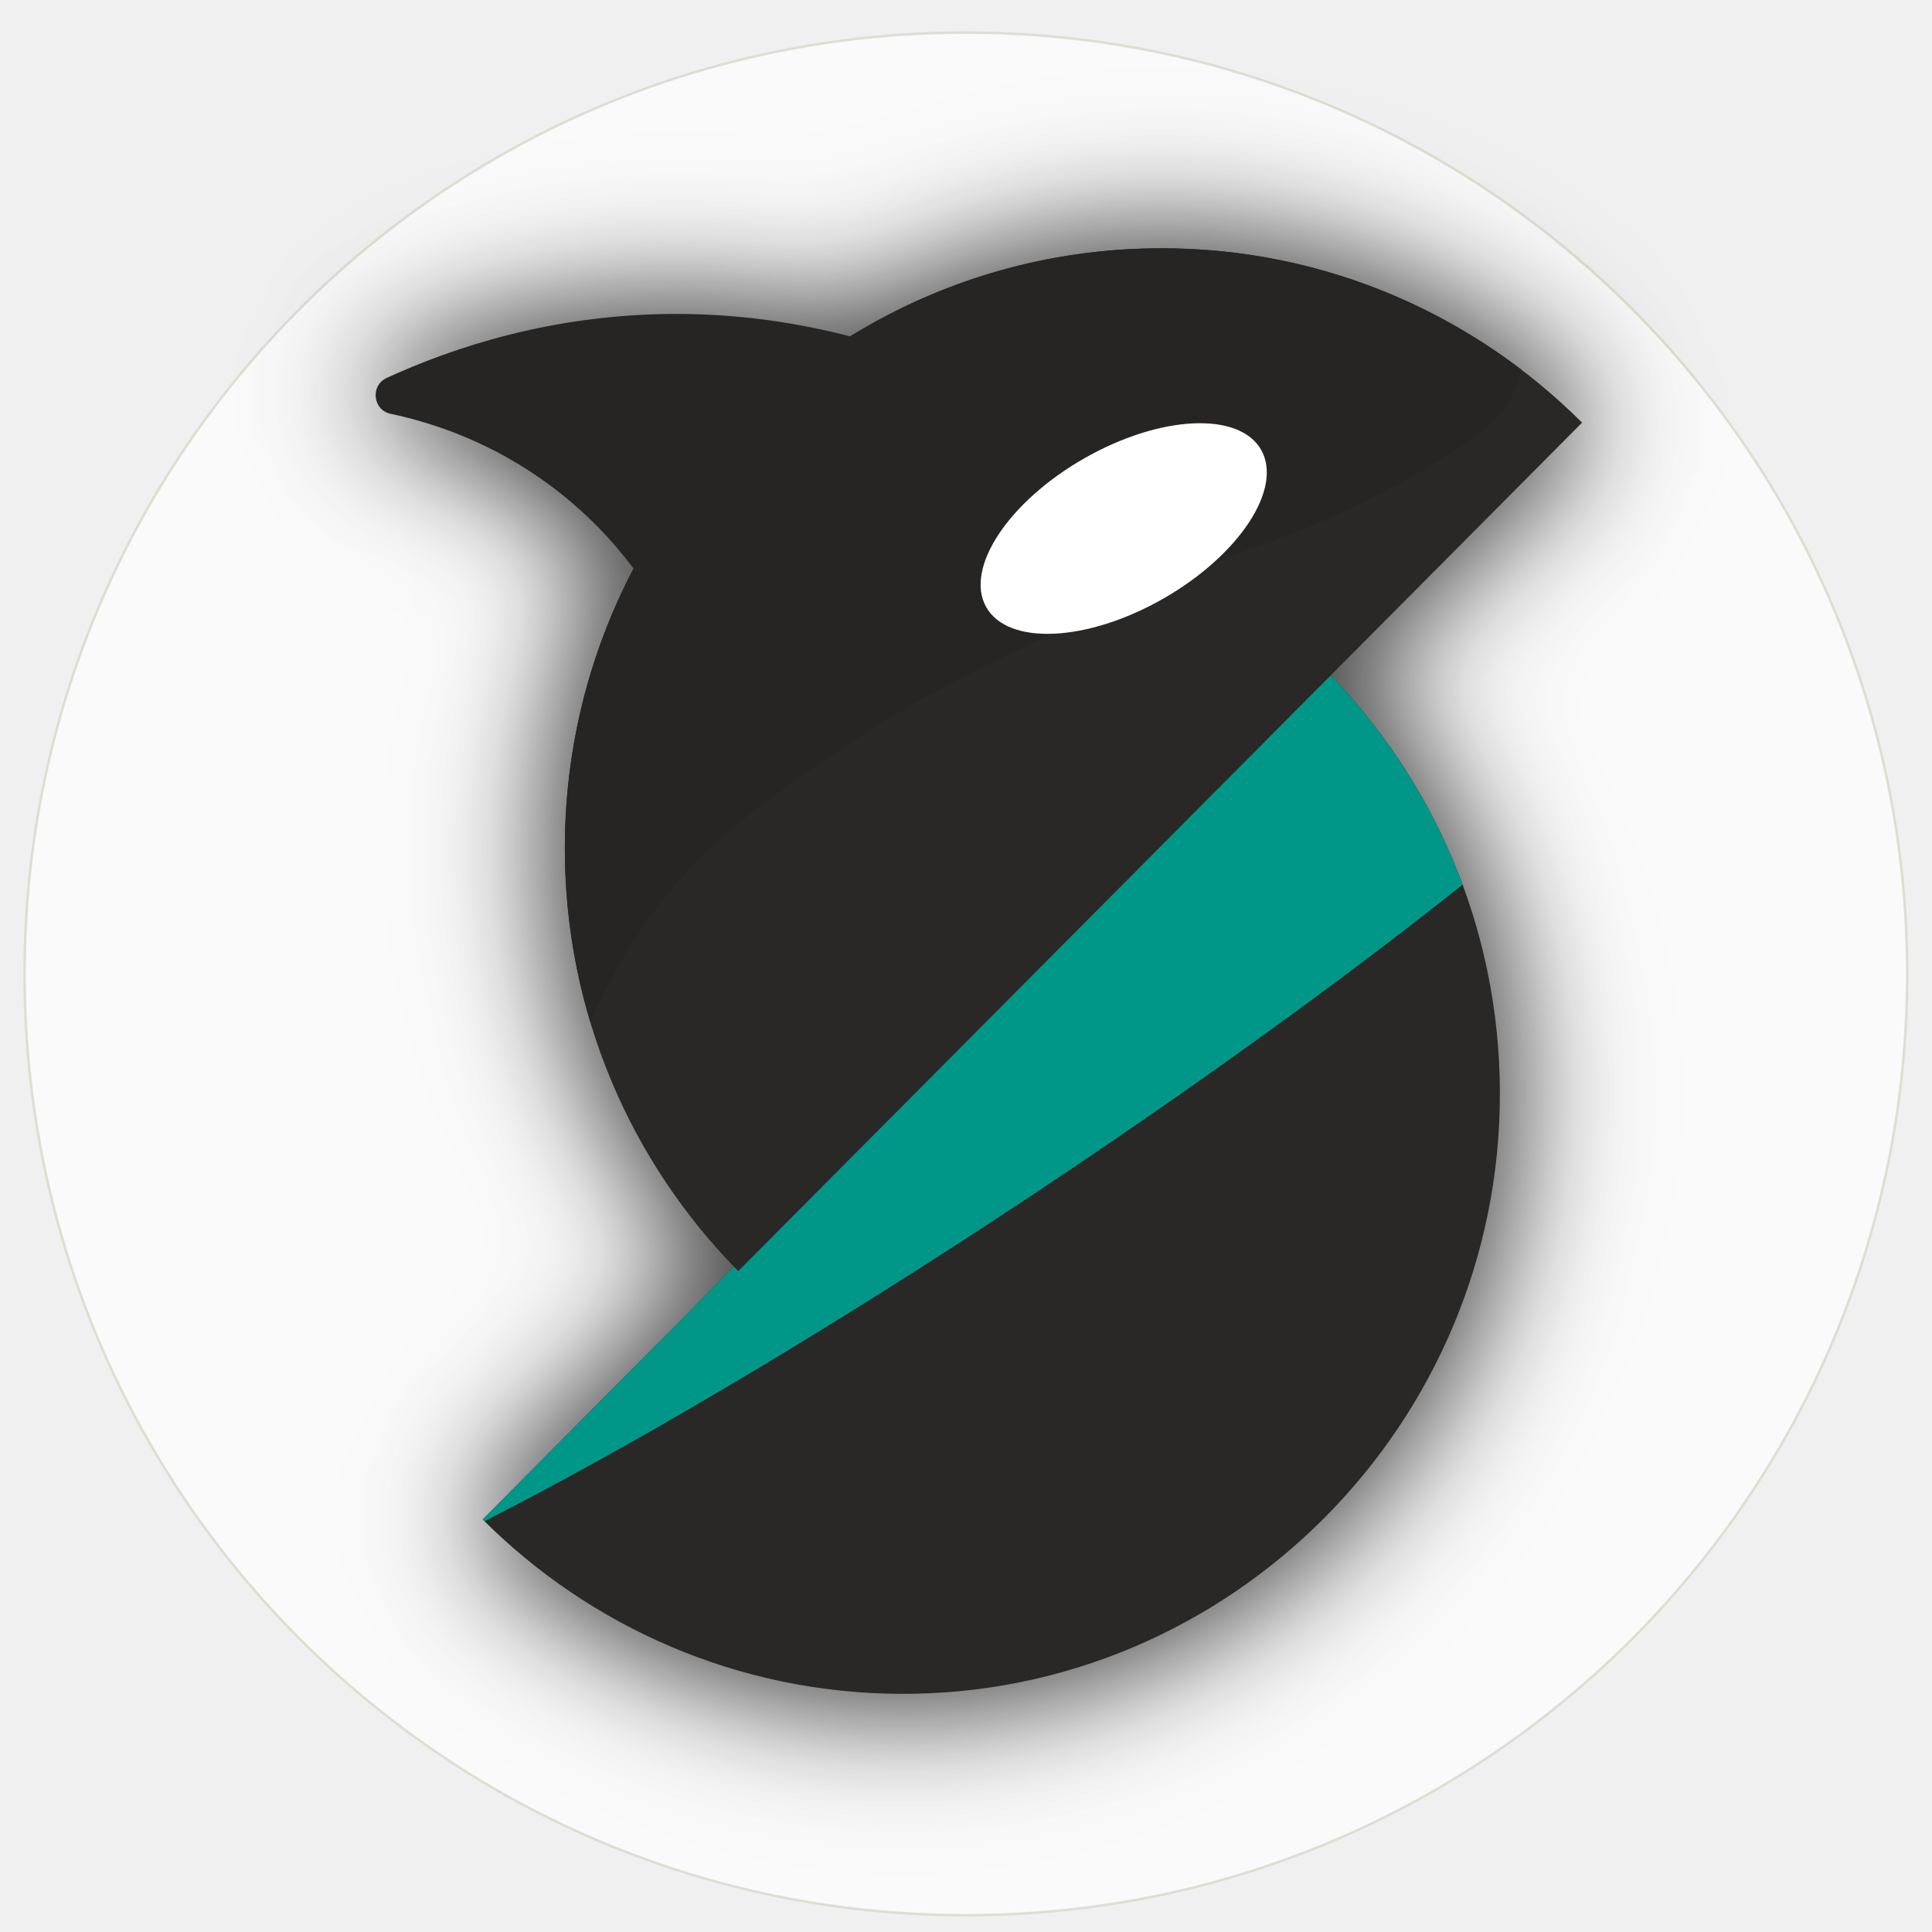
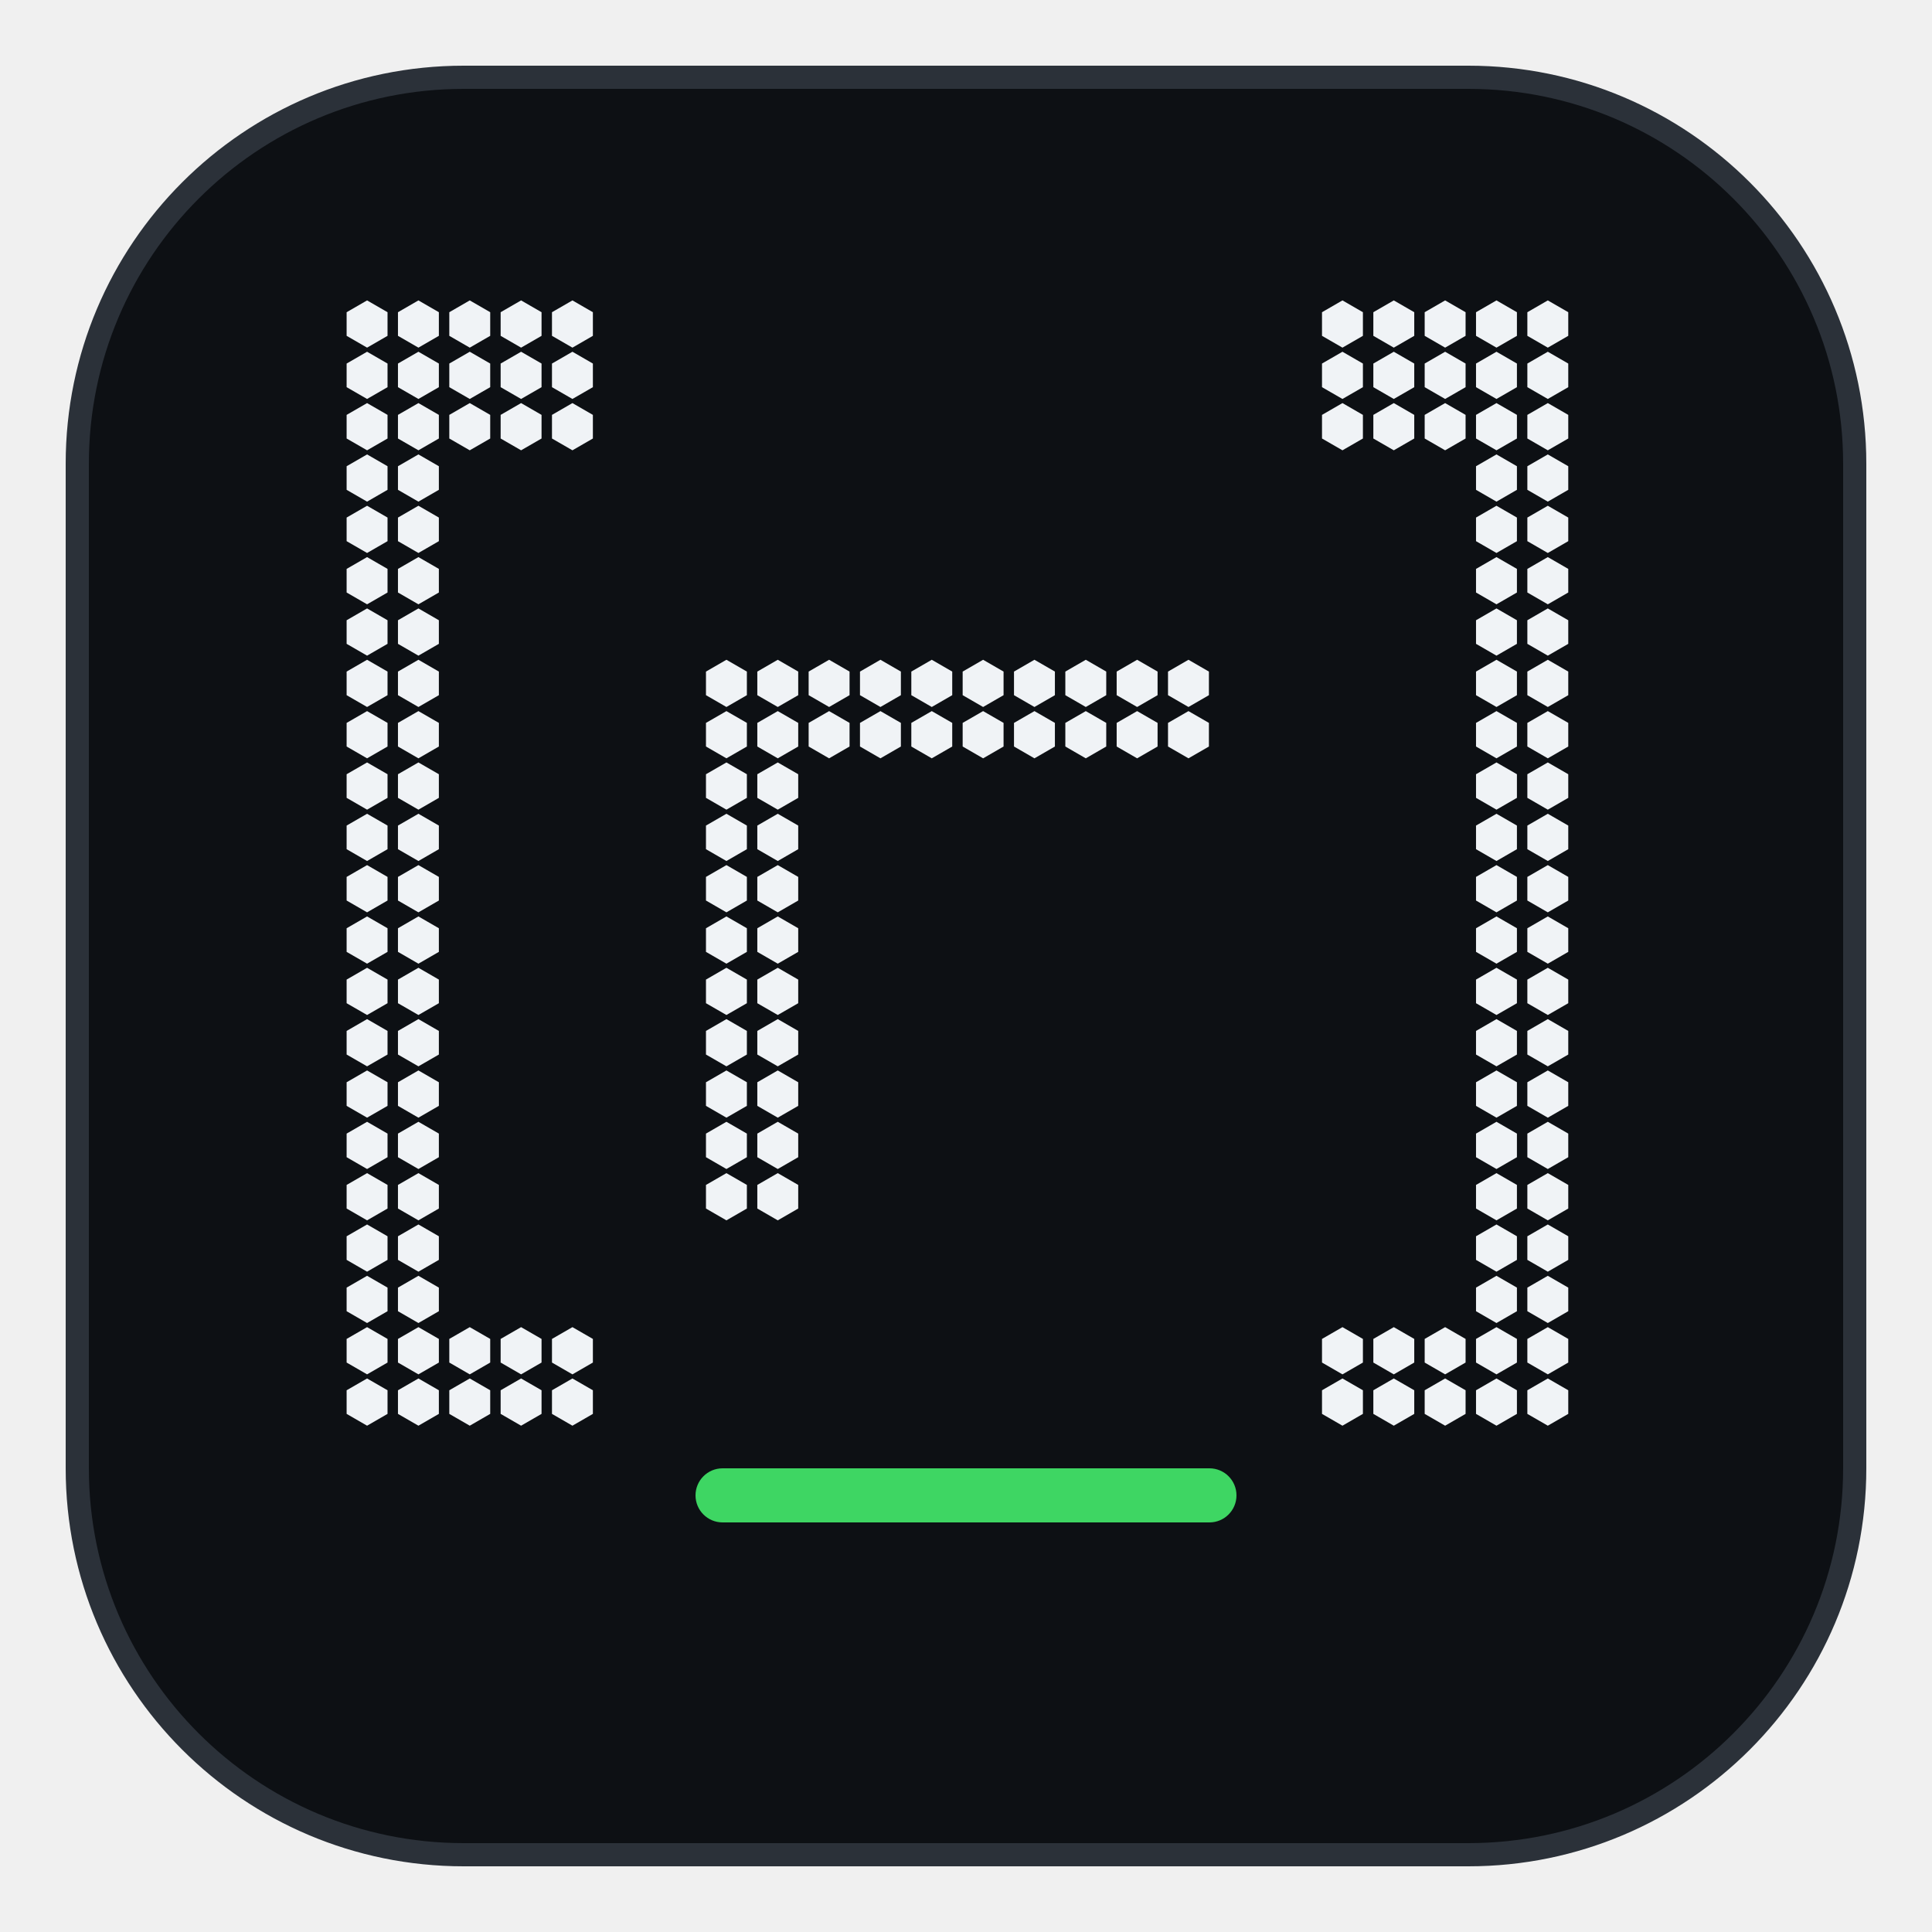
- <svg xmlns="http://www.w3.org/2000/svg" xmlns:xlink="http://www.w3.org/1999/xlink" version="1.1" id="svg2" width="1024" height="1024" viewBox="0 0 1280 1280">
-   <defs id="defs6">
-     <linearGradient id="linearGradient4731">
-       <stop style="stop-color:#000000;stop-opacity:1;" offset="0" id="stop4727" />
-       <stop style="stop-color:#000000;stop-opacity:0;" offset="1" id="stop4729" />
-     </linearGradient>
-     <linearGradient id="linearGradient3247">
-       <stop style="stop-color:#9c1a1a;stop-opacity:1;" offset="0" id="stop3245" />
-     </linearGradient>
-     <linearGradient id="linearGradient3241">
-       <stop style="stop-color:#f9f9f9;stop-opacity:0.7;" offset="0" id="stop3239" />
-     </linearGradient>
-     <clipPath clipPathUnits="userSpaceOnUse" id="clipPath16">
-       <path d="M 0,792 H 612 V 0 H 0 Z" id="path14" />
-     </clipPath>
-     <radialGradient xlink:href="#linearGradient4731" id="radialGradient4733" cx="306.272" cy="387.852" fx="306.272" fy="387.852" r="299.729" gradientTransform="matrix(1,0,0,1.198245,0,-76.88981)" gradientUnits="userSpaceOnUse" />
-     <filter style="color-interpolation-filters:sRGB;" id="filter5943" x="-0.241" y="-0.197" width="1.483" height="1.394">
-       <feFlood flood-opacity="0.498" flood-color="rgb(0,0,0)" result="flood" id="feFlood5933" />
-       <feComposite in="flood" in2="SourceGraphic" operator="in" result="composite1" id="feComposite5935" />
-       <feGaussianBlur in="composite1" stdDeviation="30.53" result="blur" id="feGaussianBlur5937" />
-       <feOffset dx="0" dy="0" result="offset" id="feOffset5939" />
-       <feComposite in="SourceGraphic" in2="offset" operator="over" result="fbSourceGraphic" id="feComposite5941" />
-       <feColorMatrix result="fbSourceGraphicAlpha" in="fbSourceGraphic" values="0 0 0 -1 0 0 0 0 -1 0 0 0 0 -1 0 0 0 0 1 0" id="feColorMatrix5945" />
-       <feFlood id="feFlood5947" flood-opacity="0.498" flood-color="rgb(0,0,0)" result="flood" in="fbSourceGraphic" />
-       <feComposite in2="fbSourceGraphic" id="feComposite5949" in="flood" operator="in" result="composite1" />
-       <feGaussianBlur id="feGaussianBlur5951" in="composite1" stdDeviation="30.53" result="blur" />
-       <feOffset id="feOffset5953" dx="0" dy="0" result="offset" />
-       <feComposite in2="offset" id="feComposite5955" in="fbSourceGraphic" operator="over" result="composite2" />
-     </filter>
-   </defs>
-   <g id="layer1" transform="matrix(0.9989575,0,0,0.9979921,-0.933722,0.06231743)" style="display:inline;fill:none">
-     <ellipse style="fill:#fafafa;fill-opacity:1;fill-rule:evenodd;stroke:#d7d4c3;stroke-width:1.657;stroke-opacity:0.718" id="path713" cx="641.534" cy="646.471" rx="624.273" ry="624.877" />
+ <svg xmlns="http://www.w3.org/2000/svg" width="1024" height="1024" viewBox="0 0 1024 1024">
+   <rect x="40.96" y="40.96" width="942.08" height="942.08" rx="204.8" fill="#0d1014" stroke="#2b3139" stroke-width="12.288" />
+   <g fill="#f0f3f6">
+     <polygon points="205.40,178.00 194.56,184.26 183.72,178.00 183.72,165.48 194.56,159.22 205.40,165.48" />
+     <polygon points="232.61,178.00 221.77,184.26 210.93,178.00 210.93,165.48 221.77,159.22 232.61,165.48" />
+     <polygon points="259.82,178.00 248.98,184.26 238.14,178.00 238.14,165.48 248.98,159.22 259.82,165.48" />
+     <polygon points="287.03,178.00 276.19,184.26 265.35,178.00 265.35,165.48 276.19,159.22 287.03,165.48" />
+     <polygon points="314.24,178.00 303.40,184.26 292.56,178.00 292.56,165.48 303.40,159.22 314.24,165.48" />
+     <polygon points="722.37,178.00 711.53,184.26 700.69,178.00 700.69,165.48 711.53,159.22 722.37,165.48" />
+     <polygon points="749.58,178.00 738.74,184.26 727.90,178.00 727.90,165.48 738.74,159.22 749.58,165.48" />
+     <polygon points="776.79,178.00 765.95,184.26 755.11,178.00 755.11,165.48 765.95,159.22 776.79,165.48" />
+     <polygon points="804.00,178.00 793.16,184.26 782.32,178.00 782.32,165.48 793.16,159.22 804.00,165.48" />
+     <polygon points="831.21,178.00 820.37,184.26 809.53,178.00 809.53,165.48 820.37,159.22 831.21,165.48" />
+     <polygon points="205.40,205.21 194.56,211.46 183.72,205.21 183.72,192.69 194.56,186.43 205.40,192.69" />
+     <polygon points="232.61,205.21 221.77,211.46 210.93,205.21 210.93,192.69 221.77,186.43 232.61,192.69" />
+     <polygon points="259.82,205.21 248.98,211.46 238.14,205.21 238.14,192.69 248.98,186.43 259.82,192.69" />
+     <polygon points="287.03,205.21 276.19,211.46 265.35,205.21 265.35,192.69 276.19,186.43 287.03,192.69" />
+     <polygon points="314.24,205.21 303.40,211.46 292.56,205.21 292.56,192.69 303.40,186.43 314.24,192.69" />
+     <polygon points="722.37,205.21 711.53,211.46 700.69,205.21 700.69,192.69 711.53,186.43 722.37,192.69" />
+     <polygon points="749.58,205.21 738.74,211.46 727.90,205.21 727.90,192.69 738.74,186.43 749.58,192.69" />
+     <polygon points="776.79,205.21 765.95,211.46 755.11,205.21 755.11,192.69 765.95,186.43 776.79,192.69" />
+     <polygon points="804.00,205.21 793.16,211.46 782.32,205.21 782.32,192.69 793.16,186.43 804.00,192.69" />
+     <polygon points="831.21,205.21 820.37,211.46 809.53,205.21 809.53,192.69 820.37,186.43 831.21,192.69" />
+     <polygon points="205.40,232.42 194.56,238.67 183.72,232.42 183.72,219.90 194.56,213.64 205.40,219.90" />
+     <polygon points="232.61,232.42 221.77,238.67 210.93,232.42 210.93,219.90 221.77,213.64 232.61,219.90" />
+     <polygon points="259.82,232.42 248.98,238.67 238.14,232.42 238.14,219.90 248.98,213.64 259.82,219.90" />
+     <polygon points="287.03,232.42 276.19,238.67 265.35,232.42 265.35,219.90 276.19,213.64 287.03,219.90" />
+     <polygon points="314.24,232.42 303.40,238.67 292.56,232.42 292.56,219.90 303.40,213.64 314.24,219.90" />
+     <polygon points="722.37,232.42 711.53,238.67 700.69,232.42 700.69,219.90 711.53,213.64 722.37,219.90" />
+     <polygon points="749.58,232.42 738.74,238.67 727.90,232.42 727.90,219.90 738.74,213.64 749.58,219.90" />
+     <polygon points="776.79,232.42 765.95,238.67 755.11,232.42 755.11,219.90 765.95,213.64 776.79,219.90" />
+     <polygon points="804.00,232.42 793.16,238.67 782.32,232.42 782.32,219.90 793.16,213.64 804.00,219.90" />
+     <polygon points="831.21,232.42 820.37,238.67 809.53,232.42 809.53,219.90 820.37,213.64 831.21,219.90" />
+     <polygon points="205.40,259.62 194.56,265.88 183.72,259.62 183.72,247.11 194.56,240.85 205.40,247.11" />
+     <polygon points="232.61,259.62 221.77,265.88 210.93,259.62 210.93,247.11 221.77,240.85 232.61,247.11" />
+     <polygon points="804.00,259.62 793.16,265.88 782.32,259.62 782.32,247.11 793.16,240.85 804.00,247.11" />
+     <polygon points="831.21,259.62 820.37,265.88 809.53,259.62 809.53,247.11 820.37,240.85 831.21,247.11" />
+     <polygon points="205.40,286.83 194.56,293.09 183.72,286.83 183.72,274.32 194.56,268.06 205.40,274.32" />
+     <polygon points="232.61,286.83 221.77,293.09 210.93,286.83 210.93,274.32 221.77,268.06 232.61,274.32" />
+     <polygon points="804.00,286.83 793.16,293.09 782.32,286.83 782.32,274.32 793.16,268.06 804.00,274.32" />
+     <polygon points="831.21,286.83 820.37,293.09 809.53,286.83 809.53,274.32 820.37,268.06 831.21,274.32" />
+     <polygon points="205.40,314.04 194.56,320.30 183.72,314.04 183.72,301.53 194.56,295.27 205.40,301.53" />
+     <polygon points="232.61,314.04 221.77,320.30 210.93,314.04 210.93,301.53 221.77,295.27 232.61,301.53" />
+     <polygon points="804.00,314.04 793.16,320.30 782.32,314.04 782.32,301.53 793.16,295.27 804.00,301.53" />
+     <polygon points="831.21,314.04 820.37,320.30 809.53,314.04 809.53,301.53 820.37,295.27 831.21,301.53" />
+     <polygon points="205.40,341.25 194.56,347.51 183.72,341.25 183.72,328.74 194.56,322.48 205.40,328.74" />
+     <polygon points="232.61,341.25 221.77,347.51 210.93,341.25 210.93,328.74 221.77,322.48 232.61,328.74" />
+     <polygon points="804.00,341.25 793.16,347.51 782.32,341.25 782.32,328.74 793.16,322.48 804.00,328.74" />
+     <polygon points="831.21,341.25 820.37,347.51 809.53,341.25 809.53,328.74 820.37,322.48 831.21,328.74" />
+     <polygon points="205.40,368.46 194.56,374.72 183.72,368.46 183.72,355.95 194.56,349.69 205.40,355.95" />
+     <polygon points="232.61,368.46 221.77,374.72 210.93,368.46 210.93,355.95 221.77,349.69 232.61,355.95" />
+     <polygon points="395.86,368.46 385.02,374.72 374.18,368.46 374.18,355.95 385.02,349.69 395.86,355.95" />
+     <polygon points="423.07,368.46 412.23,374.72 401.39,368.46 401.39,355.95 412.23,349.69 423.07,355.95" />
+     <polygon points="450.28,368.46 439.44,374.72 428.60,368.46 428.60,355.95 439.44,349.69 450.28,355.95" />
+     <polygon points="477.49,368.46 466.65,374.72 455.81,368.46 455.81,355.95 466.65,349.69 477.49,355.95" />
+     <polygon points="504.70,368.46 493.86,374.72 483.02,368.46 483.02,355.95 493.86,349.69 504.70,355.95" />
+     <polygon points="531.91,368.46 521.07,374.72 510.23,368.46 510.23,355.95 521.07,349.69 531.91,355.95" />
+     <polygon points="559.12,368.46 548.28,374.72 537.44,368.46 537.44,355.95 548.28,349.69 559.12,355.95" />
+     <polygon points="586.33,368.46 575.49,374.72 564.65,368.46 564.65,355.95 575.49,349.69 586.33,355.95" />
+     <polygon points="613.54,368.46 602.70,374.72 591.86,368.46 591.86,355.95 602.70,349.69 613.54,355.95" />
+     <polygon points="640.75,368.46 629.91,374.72 619.07,368.46 619.07,355.95 629.91,349.69 640.75,355.95" />
+     <polygon points="804.00,368.46 793.16,374.72 782.32,368.46 782.32,355.95 793.16,349.69 804.00,355.95" />
+     <polygon points="831.21,368.46 820.37,374.72 809.53,368.46 809.53,355.95 820.37,349.69 831.21,355.95" />
+     <polygon points="205.40,395.67 194.56,401.93 183.72,395.67 183.72,383.15 194.56,376.90 205.40,383.15" />
+     <polygon points="232.61,395.67 221.77,401.93 210.93,395.67 210.93,383.15 221.77,376.90 232.61,383.15" />
+     <polygon points="395.86,395.67 385.02,401.93 374.18,395.67 374.18,383.15 385.02,376.90 395.86,383.15" />
+     <polygon points="423.07,395.67 412.23,401.93 401.39,395.67 401.39,383.15 412.23,376.90 423.07,383.15" />
+     <polygon points="450.28,395.67 439.44,401.93 428.60,395.67 428.60,383.15 439.44,376.90 450.28,383.15" />
+     <polygon points="477.49,395.67 466.65,401.93 455.81,395.67 455.81,383.15 466.65,376.90 477.49,383.15" />
+     <polygon points="504.70,395.67 493.86,401.93 483.02,395.67 483.02,383.15 493.86,376.90 504.70,383.15" />
+     <polygon points="531.91,395.67 521.07,401.93 510.23,395.67 510.23,383.15 521.07,376.90 531.91,383.15" />
+     <polygon points="559.12,395.67 548.28,401.93 537.44,395.67 537.44,383.15 548.28,376.90 559.12,383.15" />
+     <polygon points="586.33,395.67 575.49,401.93 564.65,395.67 564.65,383.15 575.49,376.90 586.33,383.15" />
+     <polygon points="613.54,395.67 602.70,401.93 591.86,395.67 591.86,383.15 602.70,376.90 613.54,383.15" />
+     <polygon points="640.75,395.67 629.91,401.93 619.07,395.67 619.07,383.15 629.91,376.90 640.75,383.15" />
+     <polygon points="804.00,395.67 793.16,401.93 782.32,395.67 782.32,383.15 793.16,376.90 804.00,383.15" />
+     <polygon points="831.21,395.67 820.37,401.93 809.53,395.67 809.53,383.15 820.37,376.90 831.21,383.15" />
+     <polygon points="205.40,422.88 194.56,429.14 183.72,422.88 183.72,410.36 194.56,404.11 205.40,410.36" />
+     <polygon points="232.61,422.88 221.77,429.14 210.93,422.88 210.93,410.36 221.77,404.11 232.61,410.36" />
+     <polygon points="395.86,422.88 385.02,429.14 374.18,422.88 374.18,410.36 385.02,404.11 395.86,410.36" />
+     <polygon points="423.07,422.88 412.23,429.14 401.39,422.88 401.39,410.36 412.23,404.11 423.07,410.36" />
+     <polygon points="804.00,422.88 793.16,429.14 782.32,422.88 782.32,410.36 793.16,404.11 804.00,410.36" />
+     <polygon points="831.21,422.88 820.37,429.14 809.53,422.88 809.53,410.36 820.37,404.11 831.21,410.36" />
+     <polygon points="205.40,450.09 194.56,456.35 183.72,450.09 183.72,437.57 194.56,431.31 205.40,437.57" />
+     <polygon points="232.61,450.09 221.77,456.35 210.93,450.09 210.93,437.57 221.77,431.31 232.61,437.57" />
+     <polygon points="395.86,450.09 385.02,456.35 374.18,450.09 374.18,437.57 385.02,431.31 395.86,437.57" />
+     <polygon points="423.07,450.09 412.23,456.35 401.39,450.09 401.39,437.57 412.23,431.31 423.07,437.57" />
+     <polygon points="804.00,450.09 793.16,456.35 782.32,450.09 782.32,437.57 793.16,431.31 804.00,437.57" />
+     <polygon points="831.21,450.09 820.37,456.35 809.53,450.09 809.53,437.57 820.37,431.31 831.21,437.57" />
+     <polygon points="205.40,477.30 194.56,483.56 183.72,477.30 183.72,464.78 194.56,458.52 205.40,464.78" />
+     <polygon points="232.61,477.30 221.77,483.56 210.93,477.30 210.93,464.78 221.77,458.52 232.61,464.78" />
+     <polygon points="395.86,477.30 385.02,483.56 374.18,477.30 374.18,464.78 385.02,458.52 395.86,464.78" />
+     <polygon points="423.07,477.30 412.23,483.56 401.39,477.30 401.39,464.78 412.23,458.52 423.07,464.78" />
+     <polygon points="804.00,477.30 793.16,483.56 782.32,477.30 782.32,464.78 793.16,458.52 804.00,464.78" />
+     <polygon points="831.21,477.30 820.37,483.56 809.53,477.30 809.53,464.78 820.37,458.52 831.21,464.78" />
+     <polygon points="205.40,504.51 194.56,510.77 183.72,504.51 183.72,491.99 194.56,485.73 205.40,491.99" />
+     <polygon points="232.61,504.51 221.77,510.77 210.93,504.51 210.93,491.99 221.77,485.73 232.61,491.99" />
+     <polygon points="395.86,504.51 385.02,510.77 374.18,504.51 374.18,491.99 385.02,485.73 395.86,491.99" />
+     <polygon points="423.07,504.51 412.23,510.77 401.39,504.51 401.39,491.99 412.23,485.73 423.07,491.99" />
+     <polygon points="804.00,504.51 793.16,510.77 782.32,504.51 782.32,491.99 793.16,485.73 804.00,491.99" />
+     <polygon points="831.21,504.51 820.37,510.77 809.53,504.51 809.53,491.99 820.37,485.73 831.21,491.99" />
+     <polygon points="205.40,531.72 194.56,537.97 183.72,531.72 183.72,519.20 194.56,512.94 205.40,519.20" />
+     <polygon points="232.61,531.72 221.77,537.97 210.93,531.72 210.93,519.20 221.77,512.94 232.61,519.20" />
+     <polygon points="395.86,531.72 385.02,537.97 374.18,531.72 374.18,519.20 385.02,512.94 395.86,519.20" />
+     <polygon points="423.07,531.72 412.23,537.97 401.39,531.72 401.39,519.20 412.23,512.94 423.07,519.20" />
+     <polygon points="804.00,531.72 793.16,537.97 782.32,531.72 782.32,519.20 793.16,512.94 804.00,519.20" />
+     <polygon points="831.21,531.72 820.37,537.97 809.53,531.72 809.53,519.20 820.37,512.94 831.21,519.20" />
+     <polygon points="205.40,558.93 194.56,565.18 183.72,558.93 183.72,546.41 194.56,540.15 205.40,546.41" />
+     <polygon points="232.61,558.93 221.77,565.18 210.93,558.93 210.93,546.41 221.77,540.15 232.61,546.41" />
+     <polygon points="395.86,558.93 385.02,565.18 374.18,558.93 374.18,546.41 385.02,540.15 395.86,546.41" />
+     <polygon points="423.07,558.93 412.23,565.18 401.39,558.93 401.39,546.41 412.23,540.15 423.07,546.41" />
+     <polygon points="804.00,558.93 793.16,565.18 782.32,558.93 782.32,546.41 793.16,540.15 804.00,546.41" />
+     <polygon points="831.21,558.93 820.37,565.18 809.53,558.93 809.53,546.41 820.37,540.15 831.21,546.41" />
+     <polygon points="205.40,586.13 194.56,592.39 183.72,586.13 183.72,573.62 194.56,567.36 205.40,573.62" />
+     <polygon points="232.61,586.13 221.77,592.39 210.93,586.13 210.93,573.62 221.77,567.36 232.61,573.62" />
+     <polygon points="395.86,586.13 385.02,592.39 374.18,586.13 374.18,573.62 385.02,567.36 395.86,573.62" />
+     <polygon points="423.07,586.13 412.23,592.39 401.39,586.13 401.39,573.62 412.23,567.36 423.07,573.62" />
+     <polygon points="804.00,586.13 793.16,592.39 782.32,586.13 782.32,573.62 793.16,567.36 804.00,573.62" />
+     <polygon points="831.21,586.13 820.37,592.39 809.53,586.13 809.53,573.62 820.37,567.36 831.21,573.62" />
+     <polygon points="205.40,613.34 194.56,619.60 183.72,613.34 183.72,600.83 194.56,594.57 205.40,600.83" />
+     <polygon points="232.61,613.34 221.77,619.60 210.93,613.34 210.93,600.83 221.77,594.57 232.61,600.83" />
+     <polygon points="395.86,613.34 385.02,619.60 374.18,613.34 374.18,600.83 385.02,594.57 395.86,600.83" />
+     <polygon points="423.07,613.34 412.23,619.60 401.39,613.34 401.39,600.83 412.23,594.57 423.07,600.83" />
+     <polygon points="804.00,613.34 793.16,619.60 782.32,613.34 782.32,600.83 793.16,594.57 804.00,600.83" />
+     <polygon points="831.21,613.34 820.37,619.60 809.53,613.34 809.53,600.83 820.37,594.57 831.21,600.83" />
+     <polygon points="205.40,640.55 194.56,646.81 183.72,640.55 183.72,628.04 194.56,621.78 205.40,628.04" />
+     <polygon points="232.61,640.55 221.77,646.81 210.93,640.55 210.93,628.04 221.77,621.78 232.61,628.04" />
+     <polygon points="395.86,640.55 385.02,646.81 374.18,640.55 374.18,628.04 385.02,621.78 395.86,628.04" />
+     <polygon points="423.07,640.55 412.23,646.81 401.39,640.55 401.39,628.04 412.23,621.78 423.07,628.04" />
+     <polygon points="804.00,640.55 793.16,646.81 782.32,640.55 782.32,628.04 793.16,621.78 804.00,628.04" />
+     <polygon points="831.21,640.55 820.37,646.81 809.53,640.55 809.53,628.04 820.37,621.78 831.21,628.04" />
+     <polygon points="205.40,667.76 194.56,674.02 183.72,667.76 183.72,655.25 194.56,648.99 205.40,655.25" />
+     <polygon points="232.61,667.76 221.77,674.02 210.93,667.76 210.93,655.25 221.77,648.99 232.61,655.25" />
+     <polygon points="804.00,667.76 793.16,674.02 782.32,667.76 782.32,655.25 793.16,648.99 804.00,655.25" />
+     <polygon points="831.21,667.76 820.37,674.02 809.53,667.76 809.53,655.25 820.37,648.99 831.21,655.25" />
+     <polygon points="205.40,694.97 194.56,701.23 183.72,694.97 183.72,682.46 194.56,676.20 205.40,682.46" />
+     <polygon points="232.61,694.97 221.77,701.23 210.93,694.97 210.93,682.46 221.77,676.20 232.61,682.46" />
+     <polygon points="804.00,694.97 793.16,701.23 782.32,694.97 782.32,682.46 793.16,676.20 804.00,682.46" />
+     <polygon points="831.21,694.97 820.37,701.23 809.53,694.97 809.53,682.46 820.37,676.20 831.21,682.46" />
+     <polygon points="205.40,722.18 194.56,728.44 183.72,722.18 183.72,709.66 194.56,703.41 205.40,709.66" />
+     <polygon points="232.61,722.18 221.77,728.44 210.93,722.18 210.93,709.66 221.77,703.41 232.61,709.66" />
+     <polygon points="259.82,722.18 248.98,728.44 238.14,722.18 238.14,709.66 248.98,703.41 259.82,709.66" />
+     <polygon points="287.03,722.18 276.19,728.44 265.35,722.18 265.35,709.66 276.19,703.41 287.03,709.66" />
+     <polygon points="314.24,722.18 303.40,728.44 292.56,722.18 292.56,709.66 303.40,703.41 314.24,709.66" />
+     <polygon points="722.37,722.18 711.53,728.44 700.69,722.18 700.69,709.66 711.53,703.41 722.37,709.66" />
+     <polygon points="749.58,722.18 738.74,728.44 727.90,722.18 727.90,709.66 738.74,703.41 749.58,709.66" />
+     <polygon points="776.79,722.18 765.95,728.44 755.11,722.18 755.11,709.66 765.95,703.41 776.79,709.66" />
+     <polygon points="804.00,722.18 793.16,728.44 782.32,722.18 782.32,709.66 793.16,703.41 804.00,709.66" />
+     <polygon points="831.21,722.18 820.37,728.44 809.53,722.18 809.53,709.66 820.37,703.41 831.21,709.66" />
+     <polygon points="205.40,749.39 194.56,755.65 183.72,749.39 183.72,736.87 194.56,730.62 205.40,736.87" />
+     <polygon points="232.61,749.39 221.77,755.65 210.93,749.39 210.93,736.87 221.77,730.62 232.61,736.87" />
+     <polygon points="259.82,749.39 248.98,755.65 238.14,749.39 238.14,736.87 248.98,730.62 259.82,736.87" />
+     <polygon points="287.03,749.39 276.19,755.65 265.35,749.39 265.35,736.87 276.19,730.62 287.03,736.87" />
+     <polygon points="314.24,749.39 303.40,755.65 292.56,749.39 292.56,736.87 303.40,730.62 314.24,736.87" />
+     <polygon points="722.37,749.39 711.53,755.65 700.69,749.39 700.69,736.87 711.53,730.62 722.37,736.87" />
+     <polygon points="749.58,749.39 738.74,755.65 727.90,749.39 727.90,736.87 738.74,730.62 749.58,736.87" />
+     <polygon points="776.79,749.39 765.95,755.65 755.11,749.39 755.11,736.87 765.95,730.62 776.79,736.87" />
+     <polygon points="804.00,749.39 793.16,755.65 782.32,749.39 782.32,736.87 793.16,730.62 804.00,736.87" />
+     <polygon points="831.21,749.39 820.37,755.65 809.53,749.39 809.53,736.87 820.37,730.62 831.21,736.87" />
  </g>
-   <g id="g8" transform="matrix(1.333333,0,0,-1.333333,0,1056)" style="display:inline">
-     <g id="g10" transform="translate(180.1153,-78.36576)" style="filter:url(#filter5943)">
-       <g id="g3273" transform="translate(-7.954949,-26.51651)" style="display:inline;opacity:0.285;mix-blend-mode:overlay;fill-opacity:1;fill:url(#radialGradient4733)">
-         <g id="g3271" clip-path="url(#clipPath16)" style="fill-opacity:1;fill:url(#radialGradient4733)">
-           <g id="g3253" transform="translate(59.7287,115.3517)" style="fill-opacity:1;fill:url(#radialGradient4733)">
-             <path d="m 0,0 c 53.332,-53.285 126.698,-86.317 207.744,-86.646 164.049,-0.664 298.355,134.38 297.699,299.337 -0.324,81.496 -33.176,155.271 -86.17,208.899 z" style="fill:url(#radialGradient4733);fill-opacity:1;fill-rule:nonzero;stroke:none" id="path3251" />
-           </g>
-           <g id="g3257" transform="translate(479.0017,536.9419)" style="fill-opacity:1;fill:url(#radialGradient4733)">
-             <path d="m 0,0 -419.273,-421.59 c 0.298,-0.298 0.606,-0.587 0.906,-0.884 146.894,74.925 348.023,206.579 486.003,316.297 C 52.756,-65.97 29.506,-29.859 0,0" style="fill:url(#radialGradient4733);fill-opacity:1;fill-rule:nonzero;stroke:none" id="path3255" />
-           </g>
-           <g id="g3261" transform="translate(397.0372,747)" style="fill-opacity:1;fill:url(#radialGradient4733)">
-             <path d="m 0,0 c -163.742,0 -296.482,-133.473 -296.482,-298.121 0,-81.979 32.915,-156.223 86.172,-210.117 l 419.273,421.59 C 155.364,-33.096 81.529,0 0,0" style="fill:url(#radialGradient4733);fill-opacity:1;fill-rule:nonzero;stroke:none" id="path3259" />
-           </g>
-           <g id="g3265" transform="translate(397.0372,747)" style="fill-opacity:1;fill:url(#radialGradient4733)">
-             <path d="m 0,0 c -56.714,0 -109.702,-16.022 -154.751,-43.796 -24.127,6.312 -54.061,11.37 -88.437,11.157 -59.938,-0.372 -108.713,-16.603 -141.822,-31.784 -8.218,-3.768 -6.898,-15.967 1.941,-17.829 21.801,-4.593 50.498,-14.324 78.883,-35.28 17.931,-13.238 31.574,-27.883 41.856,-41.597 -21.794,-41.504 -34.152,-88.793 -34.152,-138.992 0,-29.952 4.412,-58.865 12.586,-86.137 12.54,27.79 25.699,46.391 29.916,52.184 27.229,37.41 56.015,56.883 98.542,85.651 31.328,21.193 74.856,46.047 199.916,97.449 0,0 39.121,11.017 91.587,42.212 20.912,12.433 36.823,24.17 41.863,42.526 0.355,1.293 0.677,2.57 0.973,3.83 C 129.175,-22.506 67.208,0 0,0" style="fill:url(#radialGradient4733);fill-opacity:1;fill-rule:nonzero;stroke:none" id="path3263" />
-           </g>
-           <g id="g3269" transform="translate(446.5563,646.8041)" style="fill-opacity:1;fill:url(#radialGradient4733)">
-             <path d="m 0,0 c 10.875,-19.229 -10.891,-52.305 -48.616,-73.879 -37.725,-21.573 -77.124,-23.474 -88,-4.245 -10.875,19.229 10.891,52.305 48.617,73.879 C -50.274,17.328 -10.875,19.229 0,0" style="fill:url(#radialGradient4733);fill-opacity:1;fill-rule:nonzero;stroke:none" id="path3267" />
-           </g>
-         </g>
-       </g>
-       <g id="g12" clip-path="url(#clipPath16)">
-         <g id="g18" transform="translate(59.7287,115.3517)">
-           <path d="m 0,0 c 53.332,-53.285 126.698,-86.317 207.744,-86.646 164.049,-0.664 298.355,134.38 297.699,299.337 -0.324,81.496 -33.176,155.271 -86.17,208.899 z" style="fill:#292826;fill-opacity:1;fill-rule:nonzero;stroke:none" id="path20" />
-         </g>
-         <g id="g22" transform="translate(479.0017,536.9419)">
-           <path d="m 0,0 -419.273,-421.59 c 0.298,-0.298 0.606,-0.587 0.906,-0.884 146.894,74.925 348.023,206.579 486.003,316.297 C 52.756,-65.97 29.506,-29.859 0,0" style="fill:#009789;fill-opacity:1;fill-rule:nonzero;stroke:none" id="path24" />
-         </g>
-         <g id="g26" transform="translate(397.0372,747)">
-           <path d="m 0,0 c -163.742,0 -296.482,-133.473 -296.482,-298.121 0,-81.979 32.915,-156.223 86.172,-210.117 l 419.273,421.59 C 155.364,-33.096 81.529,0 0,0" style="fill:#292826;fill-opacity:1;fill-rule:nonzero;stroke:none" id="path28" />
-         </g>
-         <g id="g30" transform="translate(397.0372,747)">
-           <path d="m 0,0 c -56.714,0 -109.702,-16.022 -154.751,-43.796 -24.127,6.312 -54.061,11.37 -88.437,11.157 -59.938,-0.372 -108.713,-16.603 -141.822,-31.784 -8.218,-3.768 -6.898,-15.967 1.941,-17.829 21.801,-4.593 50.498,-14.324 78.883,-35.28 17.931,-13.238 31.574,-27.883 41.856,-41.597 -21.794,-41.504 -34.152,-88.793 -34.152,-138.992 0,-29.952 4.412,-58.865 12.586,-86.137 12.54,27.79 25.699,46.391 29.916,52.184 27.229,37.41 56.015,56.883 98.542,85.651 31.328,21.193 74.856,46.047 199.916,97.449 0,0 39.121,11.017 91.587,42.212 20.912,12.433 36.823,24.17 41.863,42.526 0.355,1.293 0.677,2.57 0.973,3.83 C 129.175,-22.506 67.208,0 0,0" style="fill:#262523;fill-opacity:1;fill-rule:nonzero;stroke:none" id="path32" />
-         </g>
-         <g id="g34" transform="translate(446.5563,646.8041)">
-           <path d="m 0,0 c 10.875,-19.229 -10.891,-52.305 -48.616,-73.879 -37.725,-21.573 -77.124,-23.474 -88,-4.245 -10.875,19.229 10.891,52.305 48.617,73.879 C -50.274,17.328 -10.875,19.229 0,0" style="fill:#ffffff;fill-opacity:1;fill-rule:nonzero;stroke:none" id="path36" />
-         </g>
-       </g>
-     </g>
-   </g>
+   <rect x="368.64" y="778.24" width="286.72" height="28.672" rx="14.336" fill="#3ed663" />
</svg>
